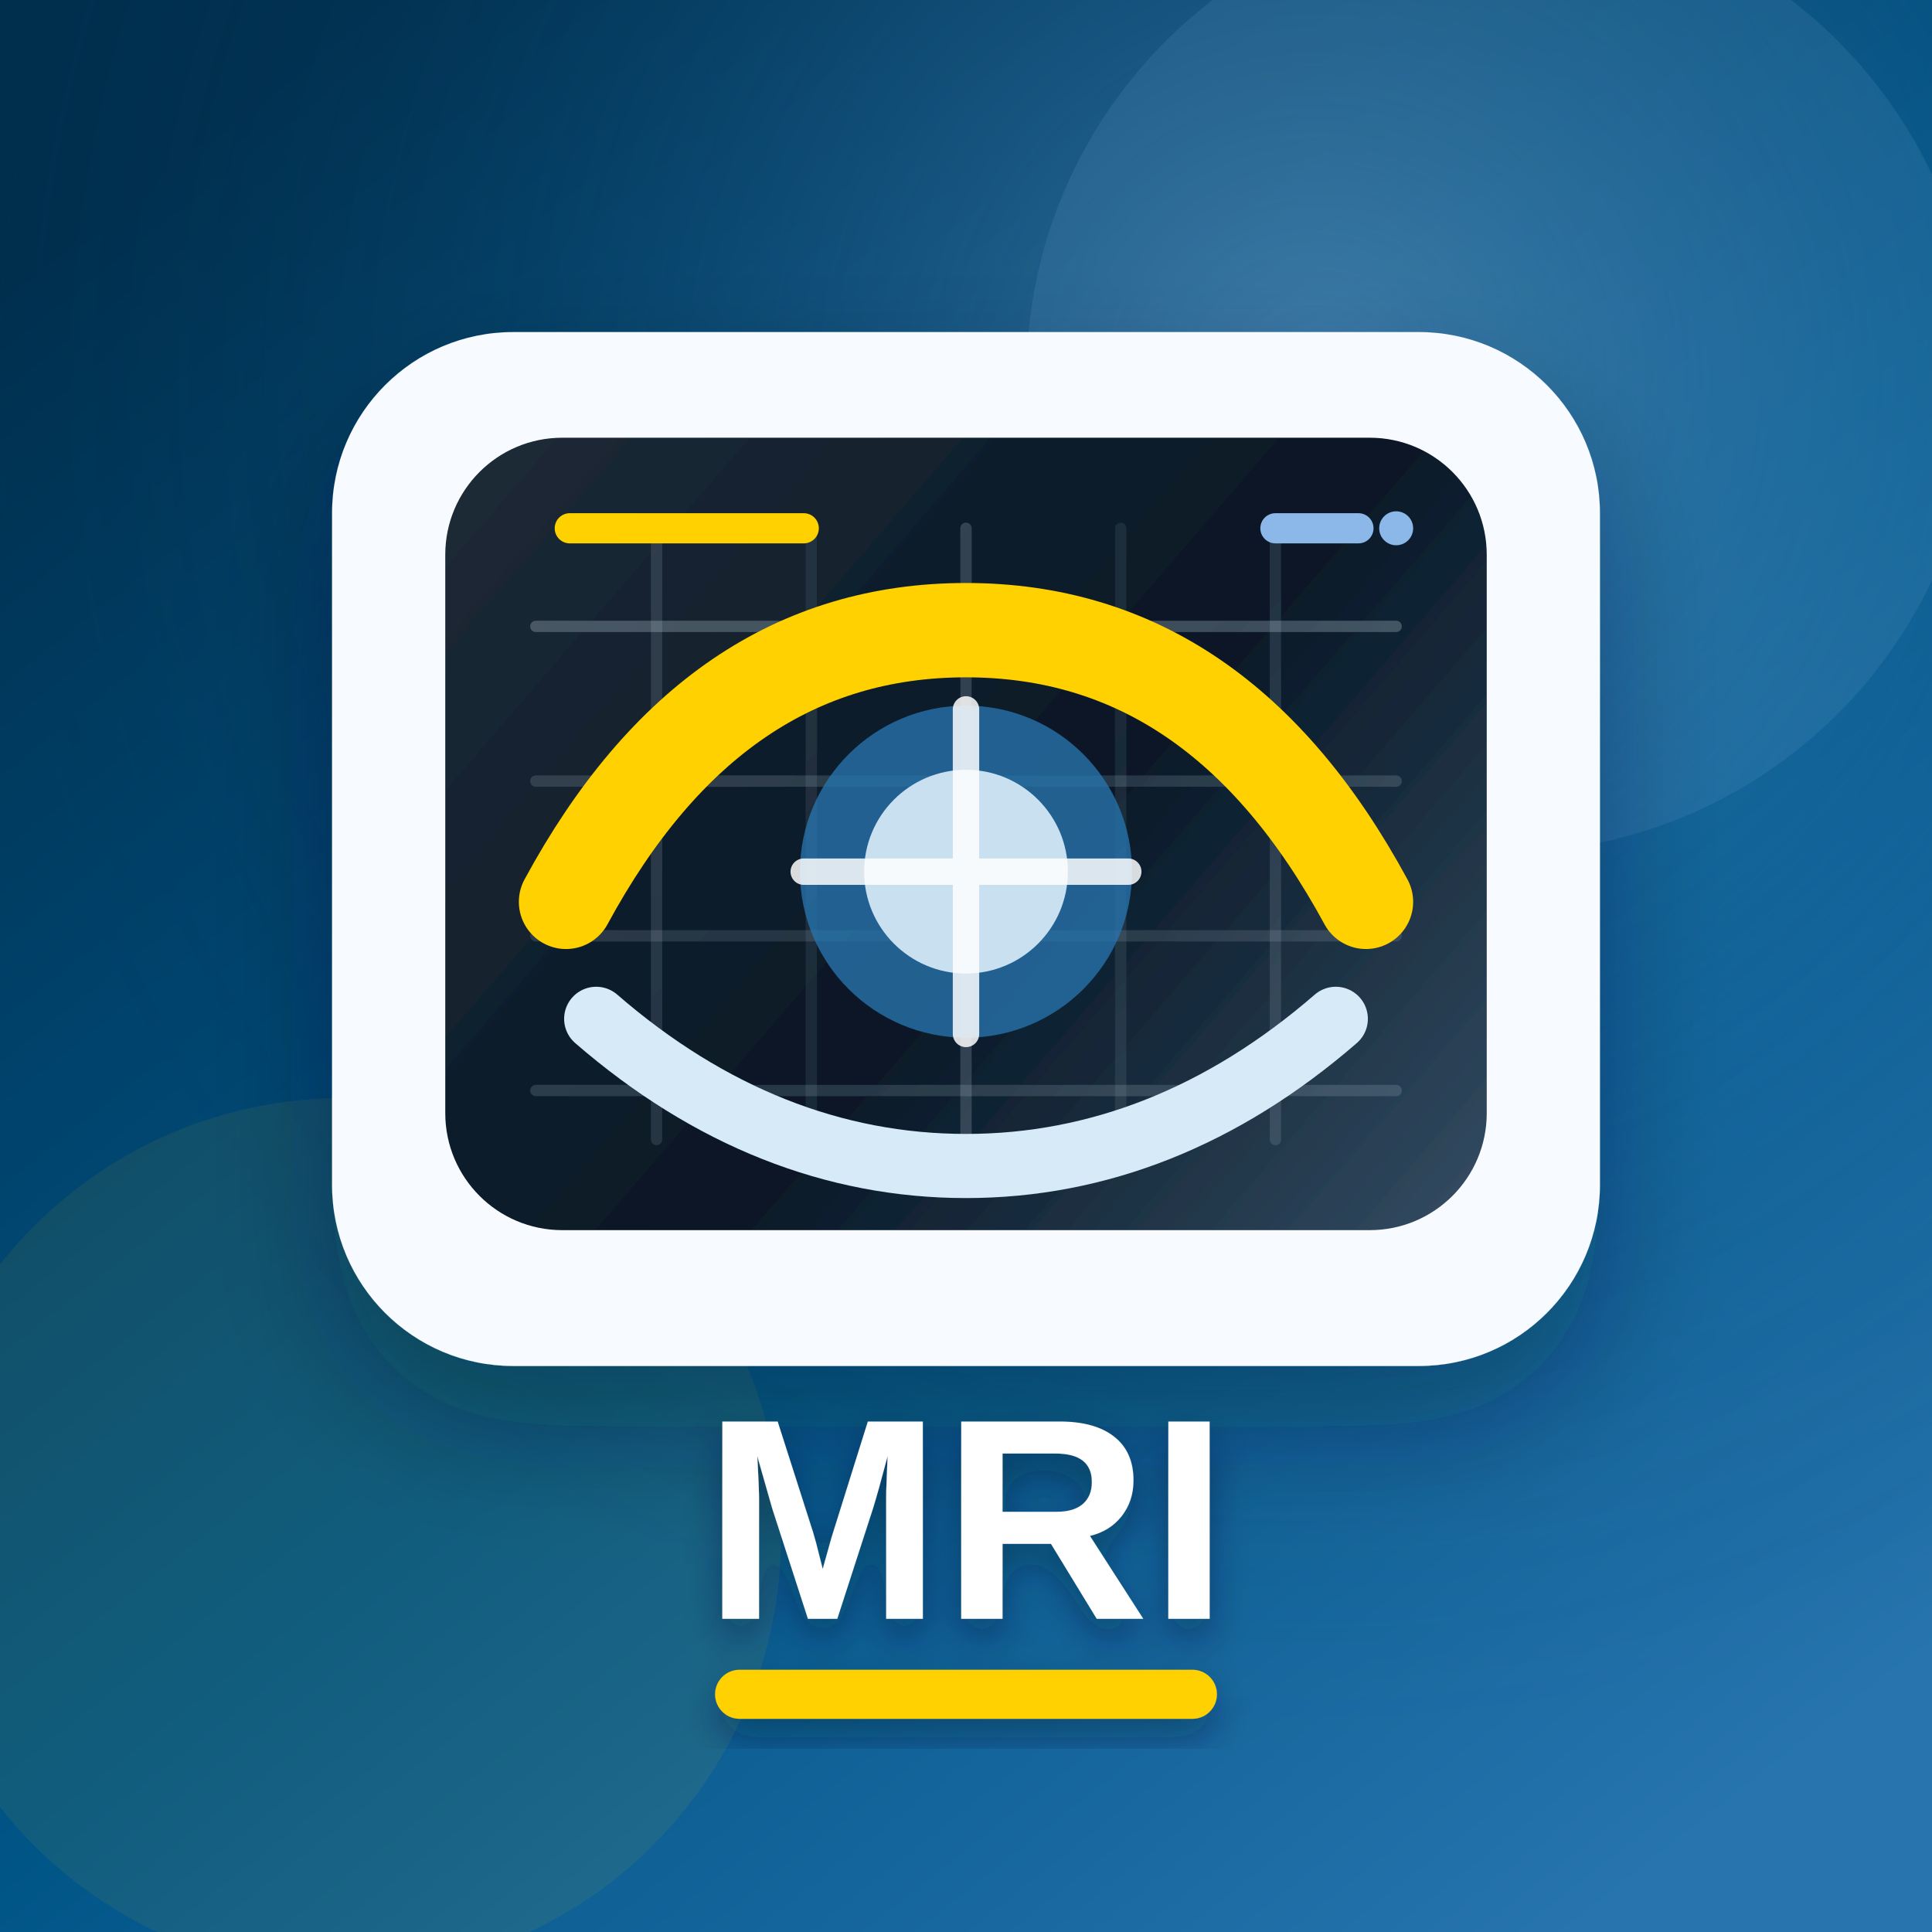
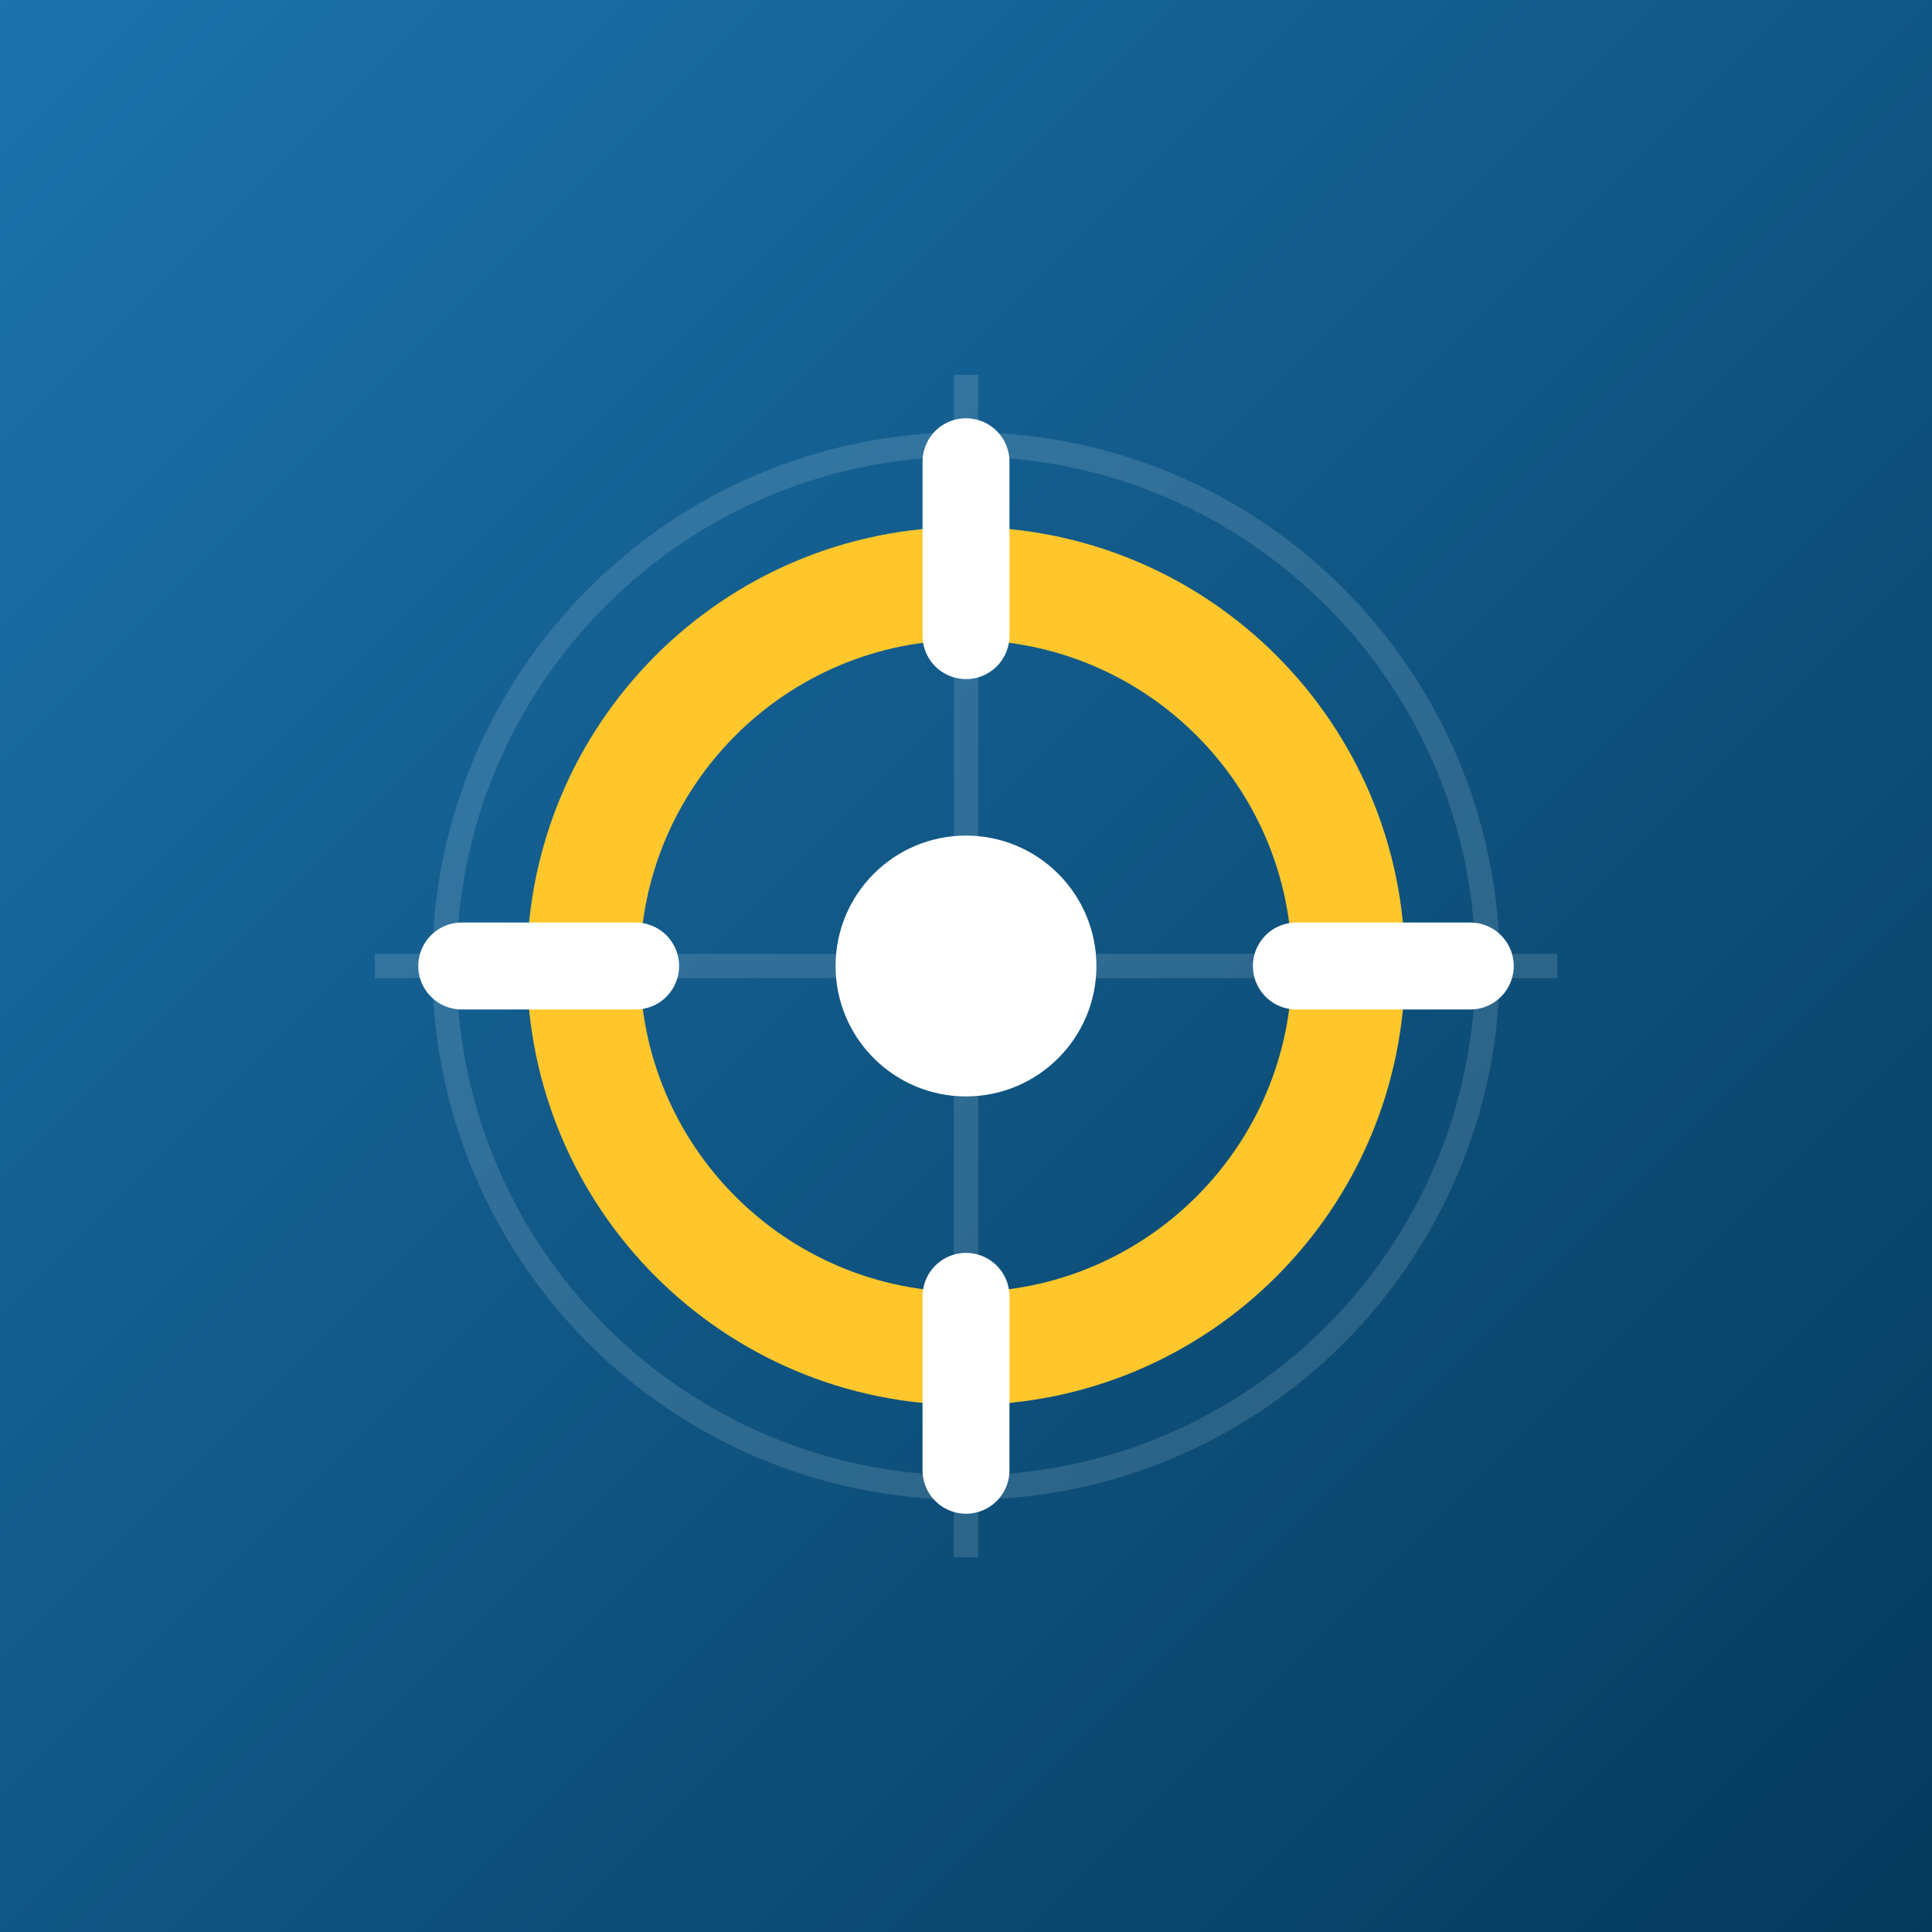
- <svg xmlns="http://www.w3.org/2000/svg" viewBox="0 0 512 512" role="img" aria-labelledby="title desc">
+ <svg xmlns="http://www.w3.org/2000/svg" viewBox="0 0 100 100">
  <defs>
-     <linearGradient id="bg" x1="72" y1="20" x2="444" y2="492" gradientUnits="userSpaceOnUse">
-       <stop offset="0" stop-color="#002F4E" />
-       <stop offset="0.55" stop-color="#005587" />
-       <stop offset="1" stop-color="#2774AE" />
+     <linearGradient id="g" x1="0" y1="0" x2="1" y2="1">
+       <stop offset="0" stop-color="#1c73ad" />
+       <stop offset="1" stop-color="#053a5c" />
    </linearGradient>
-     <radialGradient id="glow" cx="68%" cy="20%" r="70%">
-       <stop offset="0" stop-color="#8BB8E8" stop-opacity="0.38" />
-       <stop offset="0.58" stop-color="#2774AE" stop-opacity="0.12" />
-       <stop offset="1" stop-color="#002F4E" stop-opacity="0" />
-     </radialGradient>
-     <linearGradient id="screen" x1="132" y1="112" x2="380" y2="326" gradientUnits="userSpaceOnUse">
-       <stop offset="0" stop-color="#1D2A36" />
-       <stop offset="0.56" stop-color="#071725" />
-       <stop offset="1" stop-color="#31495F" />
-     </linearGradient>
-     <filter id="softShadow" x="-20%" y="-20%" width="140%" height="150%" color-interpolation-filters="sRGB">
-       <feDropShadow dx="0" dy="16" stdDeviation="16" flood-color="#001B2D" flood-opacity="0.34" />
-     </filter>
-     <filter id="textShadow" x="-20%" y="-20%" width="140%" height="140%" color-interpolation-filters="sRGB">
-       <feDropShadow dx="0" dy="5" stdDeviation="5" flood-color="#001B2D" flood-opacity="0.38" />
-     </filter>
  </defs>
-   <rect width="512" height="512" fill="url(#bg)" />
-   <rect width="512" height="512" fill="url(#glow)" />
-   <circle cx="398" cy="100" r="126" fill="#8BB8E8" opacity="0.12" />
-   <circle cx="91" cy="407" r="116" fill="#FFD100" opacity="0.07" />
-   <g filter="url(#softShadow)">
-     <rect x="88" y="88" width="336" height="274" rx="48" fill="#F7FBFF" />
-     <rect x="118" y="116" width="276" height="210" rx="31" fill="url(#screen)" />
-     <path d="M142 166h228" stroke="#D7EAF8" stroke-width="3" stroke-linecap="round" opacity="0.25" />
-     <path d="M142 207h228" stroke="#D7EAF8" stroke-width="3" stroke-linecap="round" opacity="0.15" />
-     <path d="M142 248h228" stroke="#D7EAF8" stroke-width="3" stroke-linecap="round" opacity="0.13" />
-     <path d="M142 289h228" stroke="#D7EAF8" stroke-width="3" stroke-linecap="round" opacity="0.15" />
-     <path d="M174 140v162" stroke="#D7EAF8" stroke-width="3" stroke-linecap="round" opacity="0.13" />
-     <path d="M215 140v162" stroke="#D7EAF8" stroke-width="3" stroke-linecap="round" opacity="0.09" />
-     <path d="M256 140v162" stroke="#D7EAF8" stroke-width="3" stroke-linecap="round" opacity="0.18" />
-     <path d="M297 140v162" stroke="#D7EAF8" stroke-width="3" stroke-linecap="round" opacity="0.09" />
-     <path d="M338 140v162" stroke="#D7EAF8" stroke-width="3" stroke-linecap="round" opacity="0.13" />
-     <path d="M150 239c26-48 61-72 106-72s80 24 106 72" fill="none" stroke="#FFD100" stroke-width="25" stroke-linecap="round" />
-     <path d="M158 270c30 26 63 39 98 39s68-13 98-39" fill="none" stroke="#D7EAF8" stroke-width="17" stroke-linecap="round" />
-     <circle cx="256" cy="231" r="44" fill="#2774AE" opacity="0.78" />
-     <circle cx="256" cy="231" r="27" fill="#D7EAF8" opacity="0.92" />
-     <path d="M256 188v86M213 231h86" stroke="#FFFFFF" stroke-width="7" stroke-linecap="round" opacity="0.84" />
-     <path d="M151 140h62" stroke="#FFD100" stroke-width="8" stroke-linecap="round" />
-     <path d="M338 140h22" stroke="#8BB8E8" stroke-width="8" stroke-linecap="round" />
-     <circle cx="370" cy="140" r="4.5" fill="#8BB8E8" />
-   </g>
-   <g filter="url(#textShadow)">
-     <text x="256" y="429" fill="#FFFFFF" font-family="Arial Black, Arial, sans-serif" font-size="76" font-weight="900" text-anchor="middle" letter-spacing="0">MRI</text>
-     <path d="M196 449h120" stroke="#FFD100" stroke-width="13" stroke-linecap="round" />
+   <rect width="100" height="100" rx="0" fill="url(#g)" />
+   <g transform="translate(5.00 5.00) scale(0.9)">
+     <g stroke="#ffffff" stroke-opacity="0.13" stroke-width="1.4" fill="none">
+       <line x1="50" y1="16" x2="50" y2="84" />
+       <line x1="16" y1="50" x2="84" y2="50" />
+       <circle cx="50" cy="50" r="30" />
+     </g>
+     <circle cx="50" cy="50" r="22" fill="none" stroke="#ffc72c" stroke-width="6.5" />
+     <g stroke="#ffffff" stroke-width="5" stroke-linecap="round">
+       <line x1="50" y1="21" x2="50" y2="31" />
+       <line x1="50" y1="69" x2="50" y2="79" />
+       <line x1="21" y1="50" x2="31" y2="50" />
+       <line x1="69" y1="50" x2="79" y2="50" />
+     </g>
+     <circle cx="50" cy="50" r="7.5" fill="#ffffff" />
  </g>
</svg>
